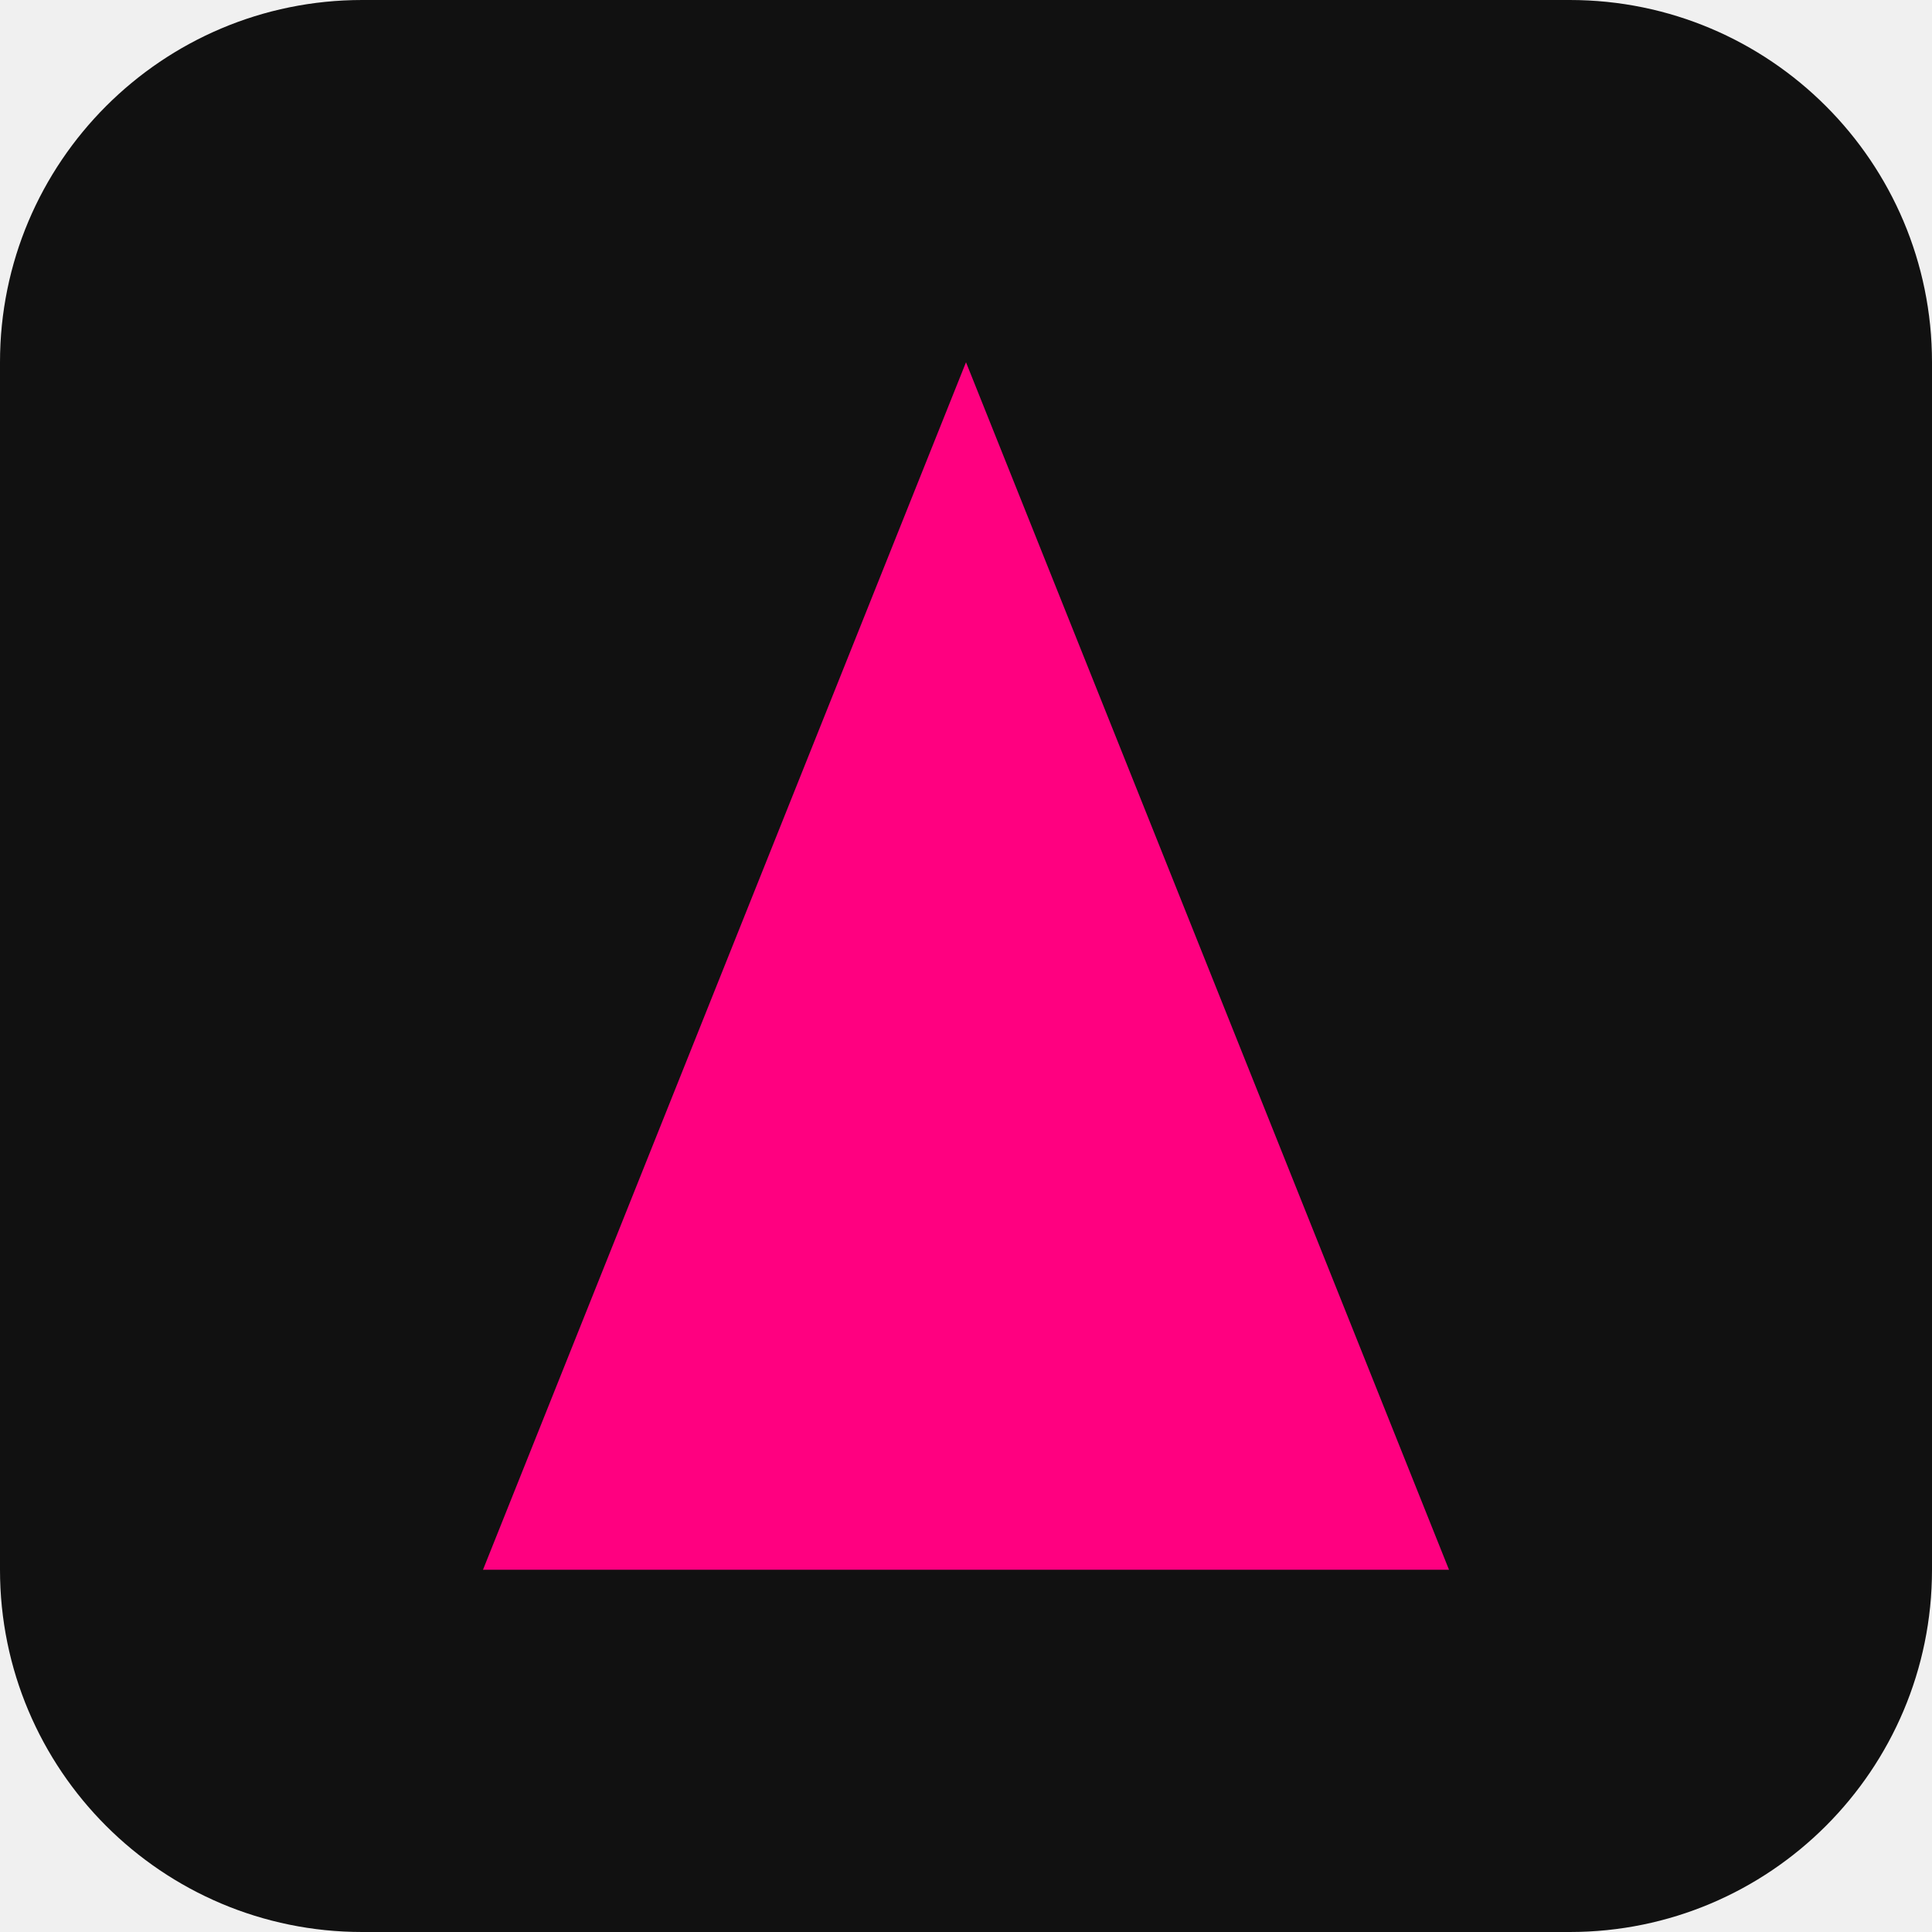
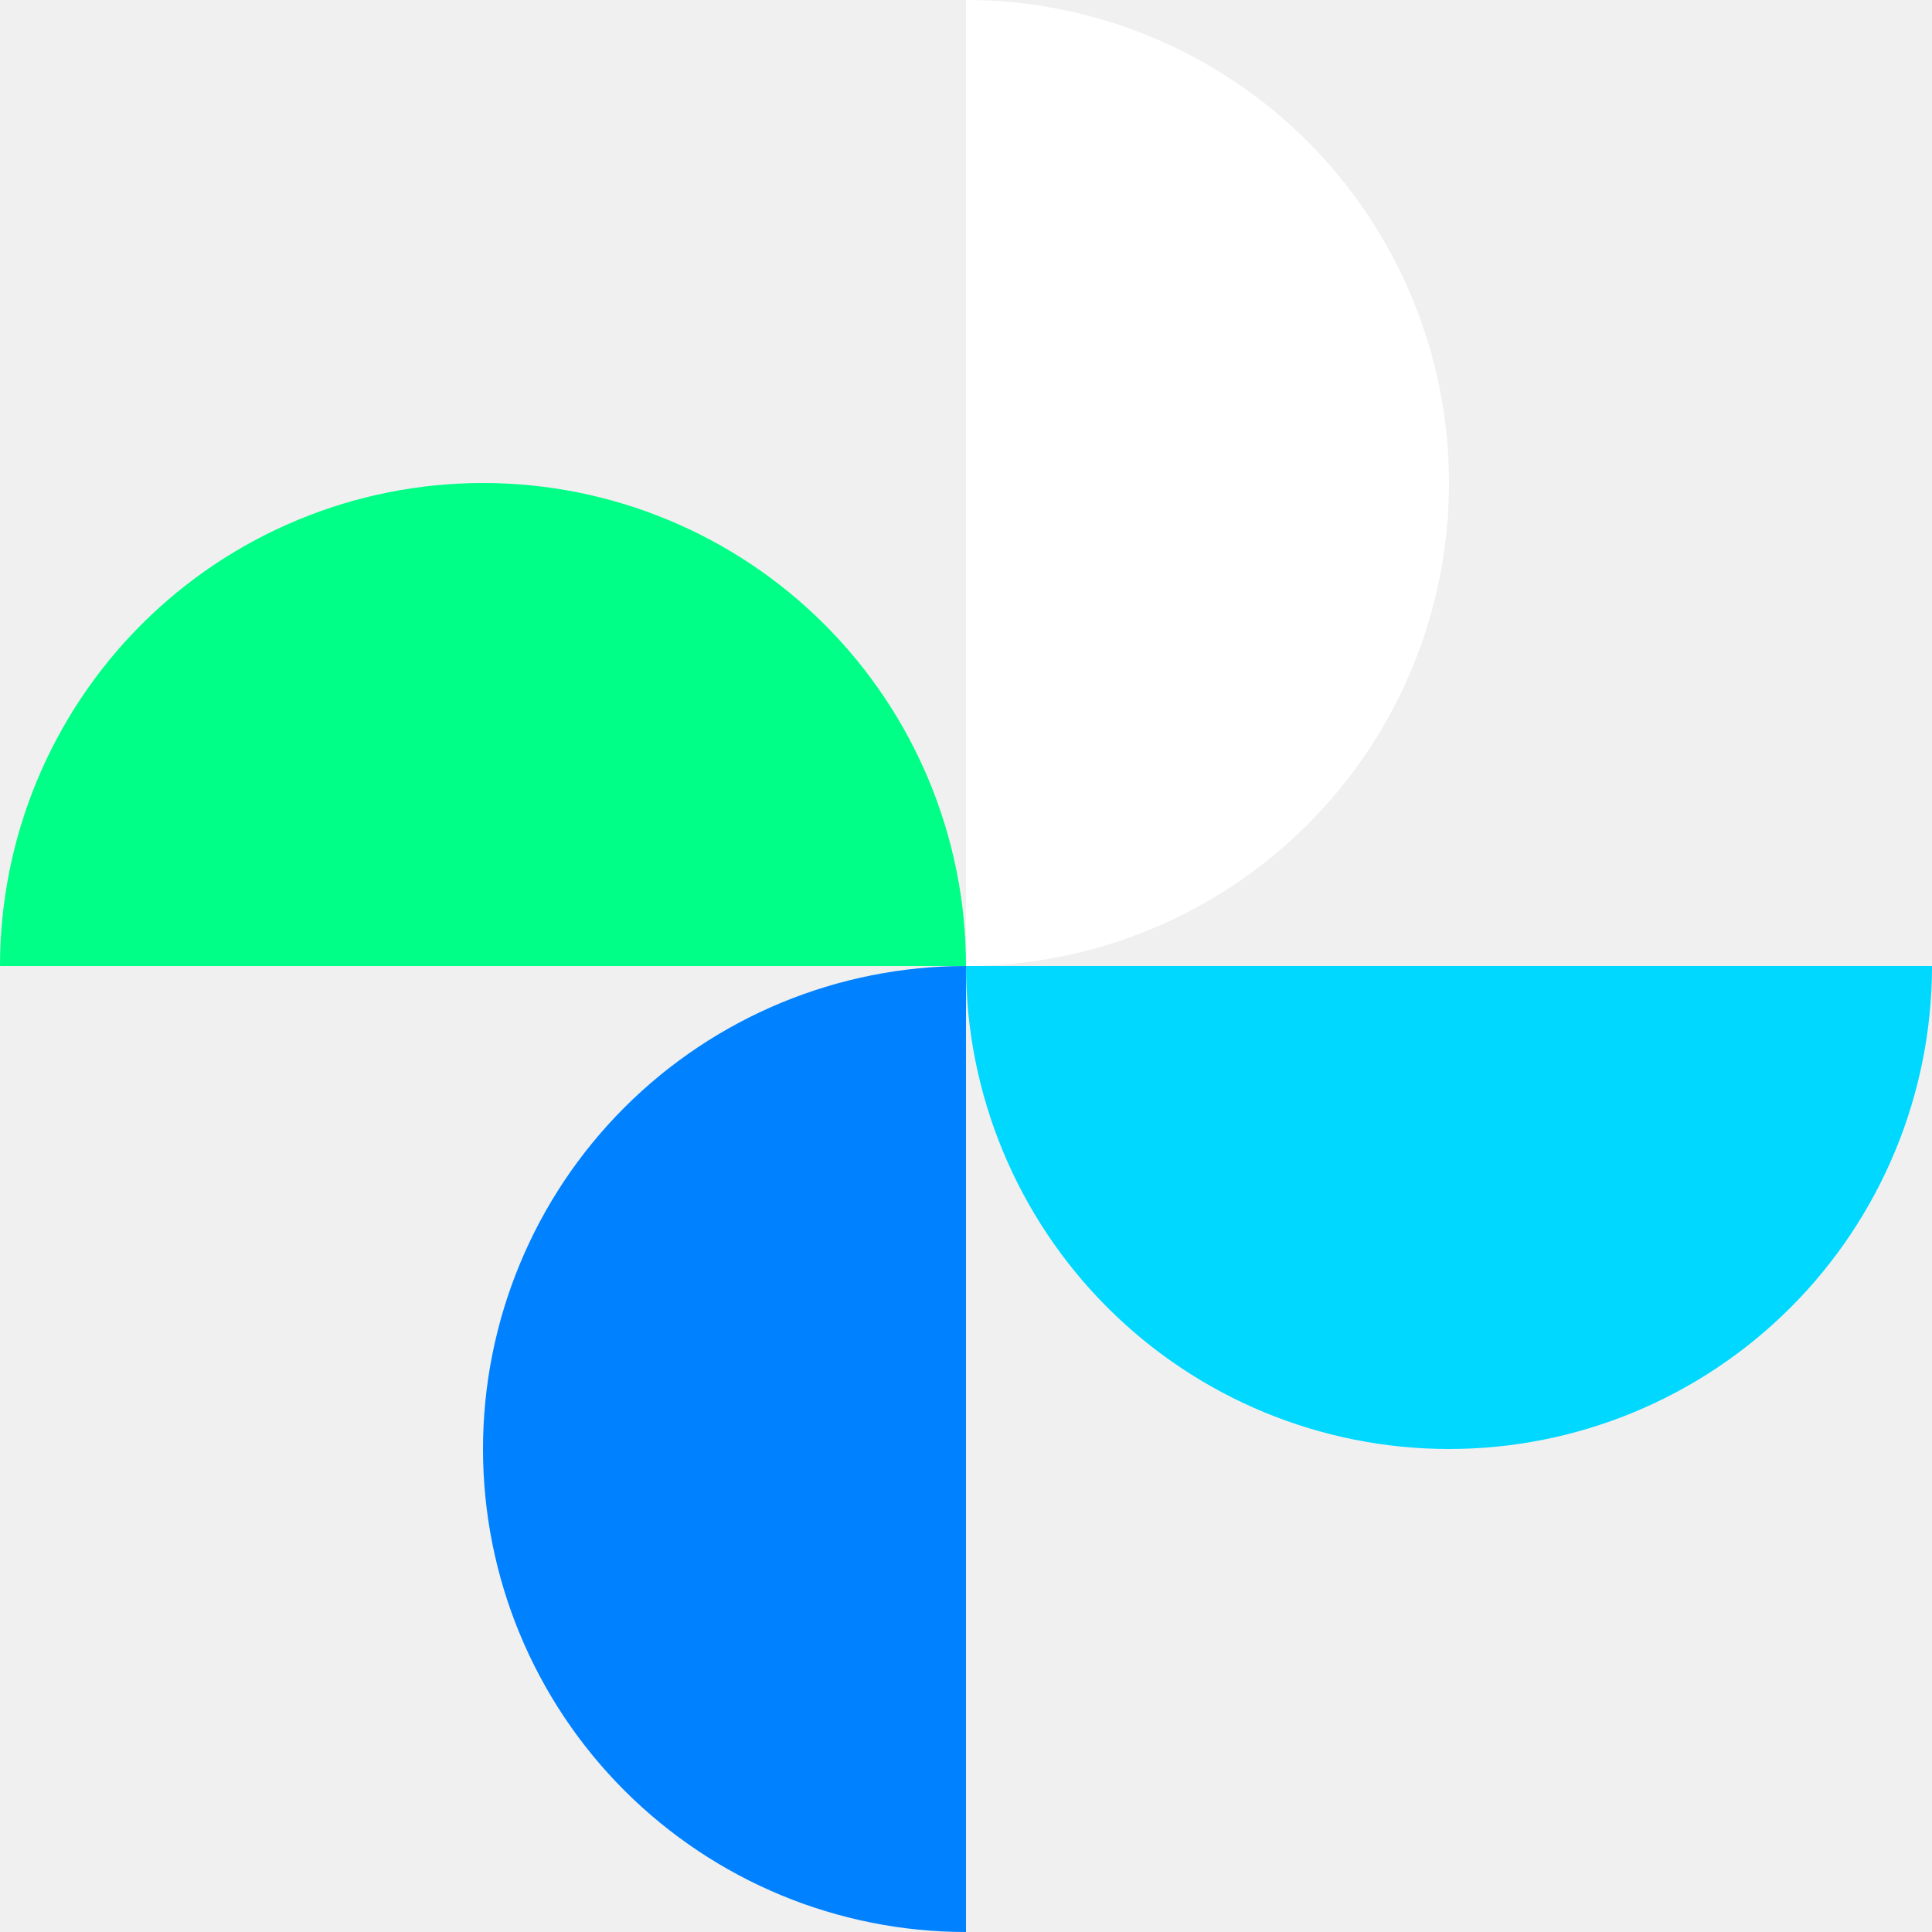
<svg xmlns="http://www.w3.org/2000/svg" width="32" height="32" viewBox="0 0 32 32" fill="none">
-   <rect width="32" height="32" rx="6" fill="#111111" />
-   <path d="M16 6L24 26H8L16 6Z" fill="#FF0080" />
+   <path d="M16 16C16 18.122 16.843 20.157 18.343 21.657C19.843 23.157 21.878 24 24 24C26.122 24 28.157 23.157 29.657 21.657C31.157 20.157 32 18.122 32 16L24 16L16 16Z" fill="#00D8FF" />
+   <path d="M16 16C16 13.878 15.157 11.843 13.657 10.343C12.157 8.843 10.122 8 8 8C5.878 8 3.843 8.843 2.343 10.343C0.843 11.843 3.20373e-07 13.878 0 16L8 16H16Z" fill="#00FF86" />
+   <path d="M16 16C17.051 16 18.091 15.793 19.061 15.391C20.032 14.989 20.914 14.4 21.657 13.657C22.4 12.914 22.989 12.032 23.391 11.062C23.793 10.091 24 9.051 24 8C24 6.949 23.793 5.909 23.391 4.939C22.989 3.968 22.4 3.086 21.657 2.343C20.914 1.6 20.032 1.011 19.061 0.609C18.091 0.207 17.051 -3.95613e-07 16 -3.49691e-07L16 8L16 16Z" fill="white" />
+   <path d="M16 16C13.878 16 11.844 16.843 10.343 18.343C8.843 19.843 8 21.878 8 24C8 26.122 8.843 28.157 10.343 29.657C11.844 31.157 13.878 32 16 32L16 24L16 16Z" fill="#0081FF" />
</svg>
